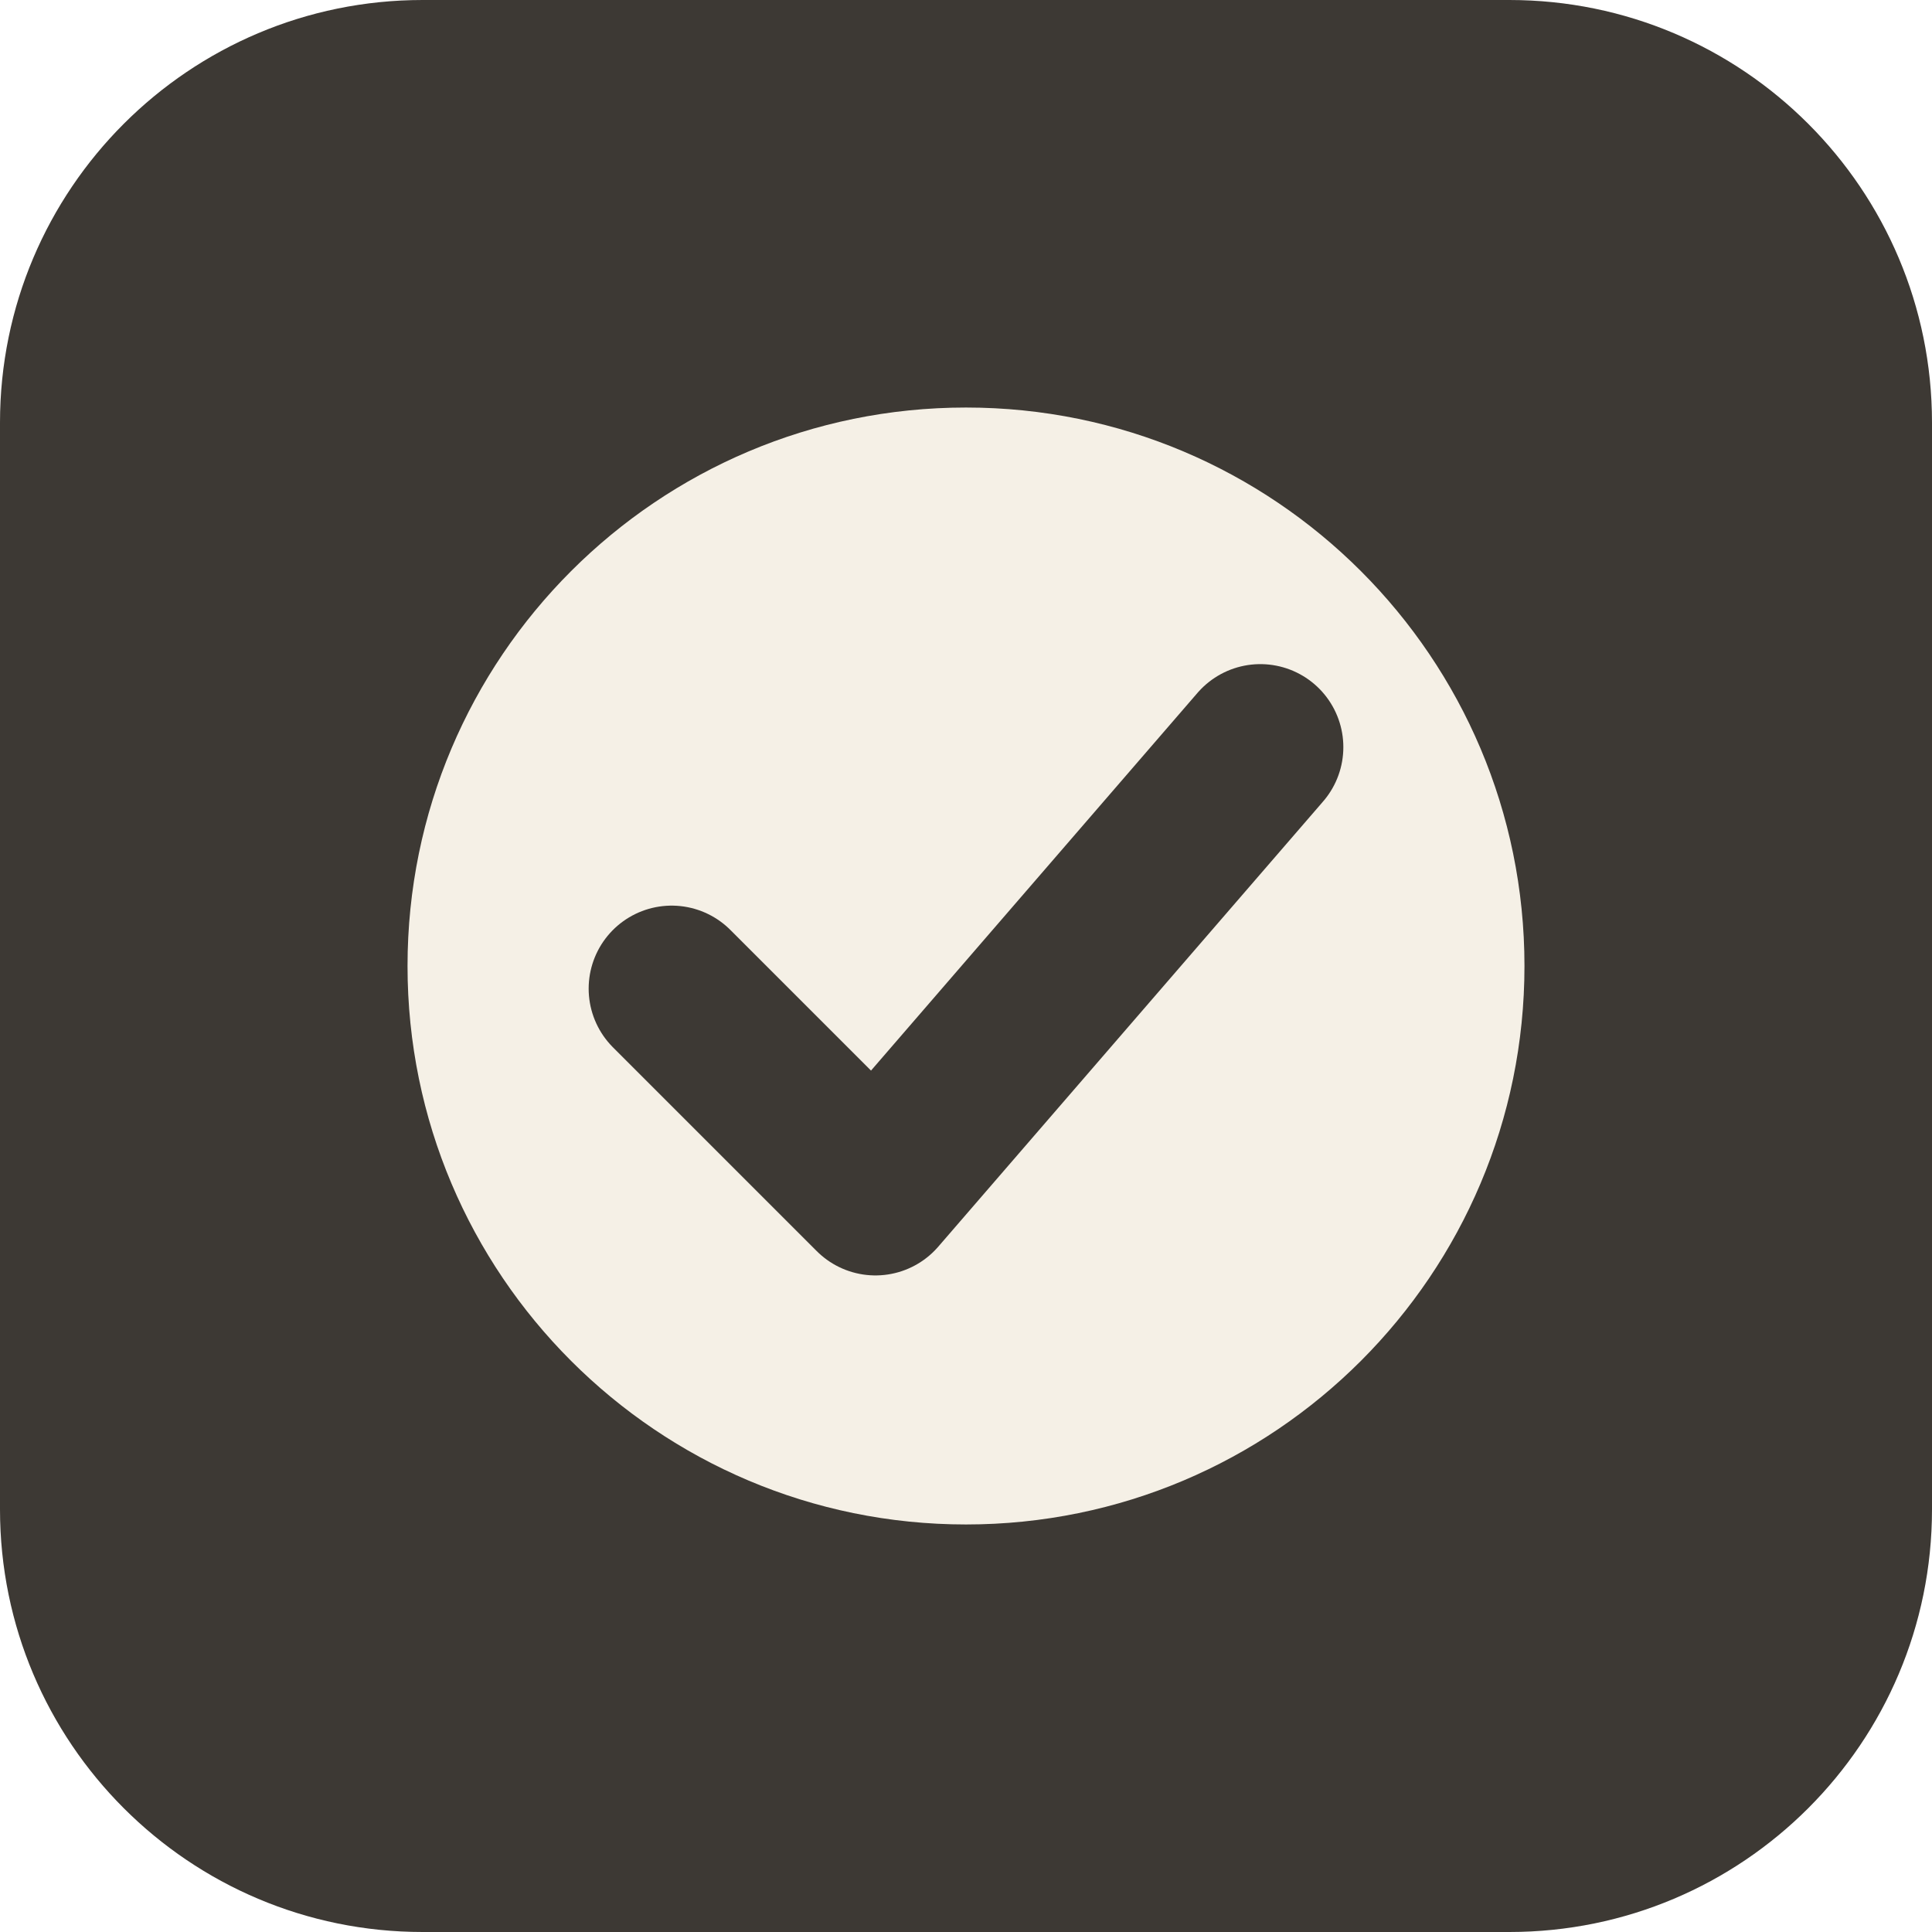
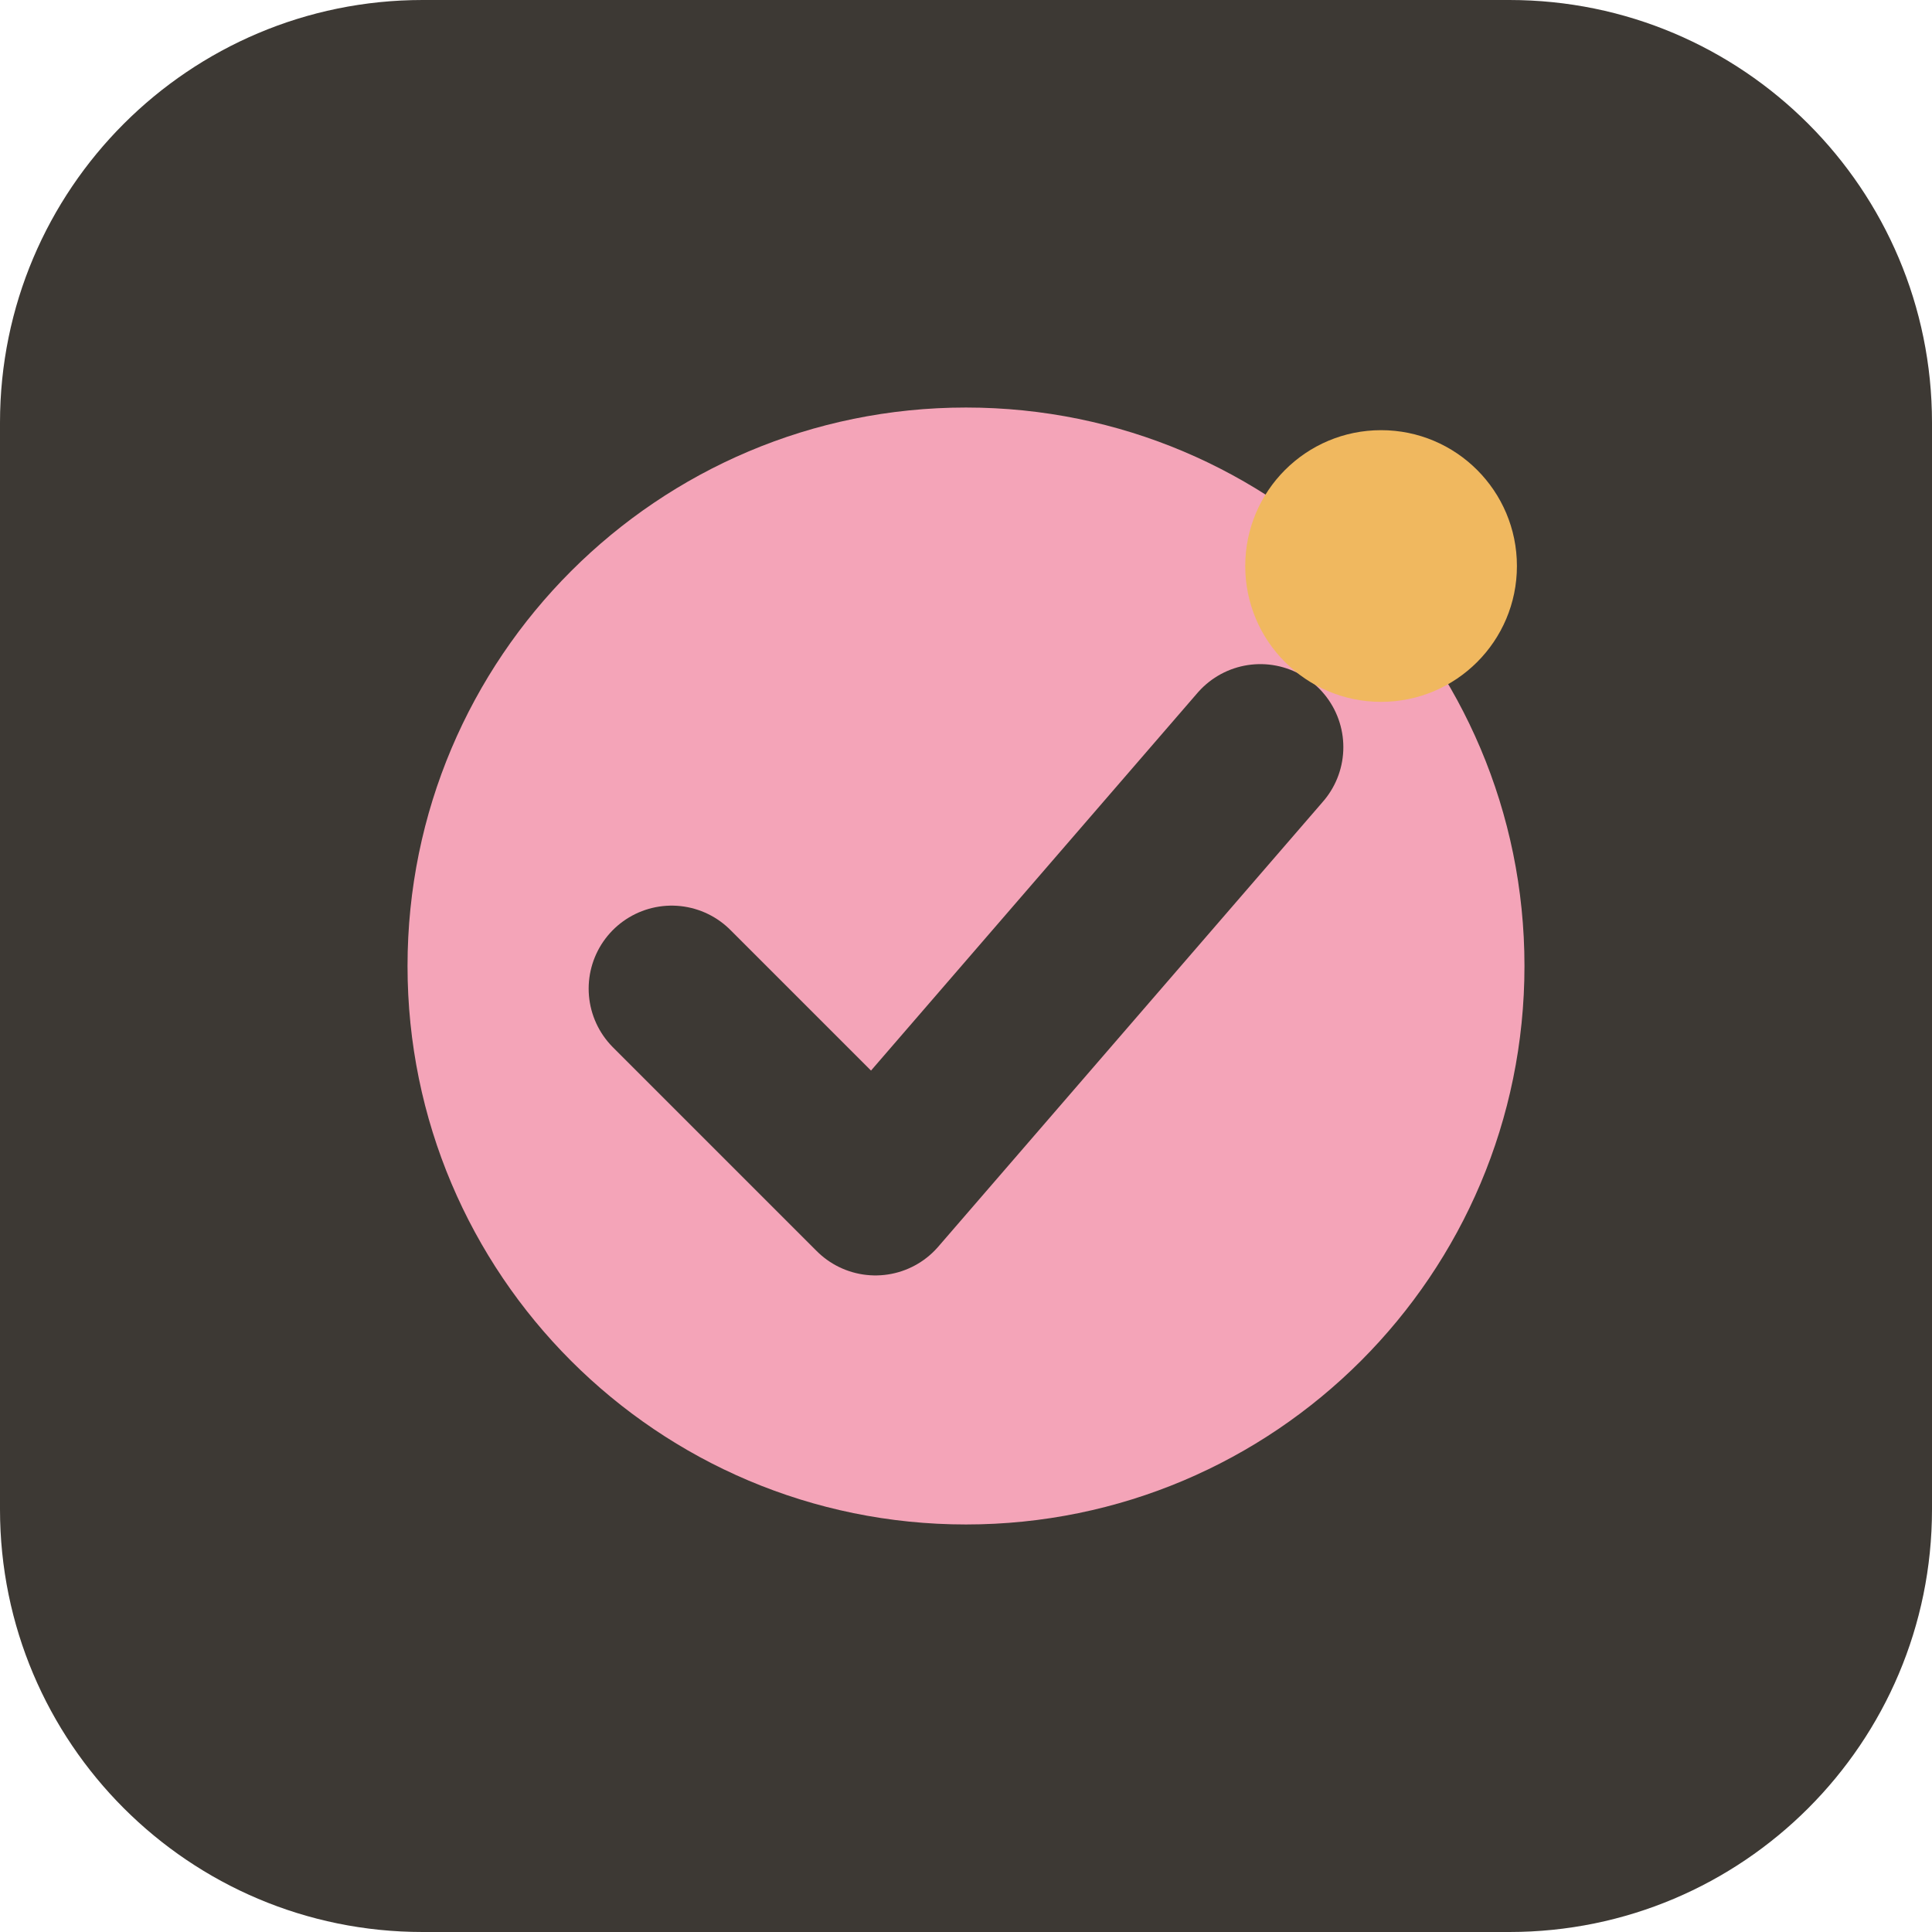
<svg xmlns="http://www.w3.org/2000/svg" viewBox="0 0 512 512" role="img" aria-label="Habit Day Friends">
  <rect width="512" height="512" rx="112" fill="#3d3934" />
-   <circle cx="256" cy="256" r="148" fill="#f5f0e6" />
+   <circle cx="256" cy="256" r="148" fill="#f4a4b8" />
  <path d="M178 262l54 54 102-118" fill="none" stroke="#3d3934" stroke-width="44" stroke-linecap="round" stroke-linejoin="round" />
+   <circle cx="366" cy="150" r="36" fill="#f0b85f" />
</svg>
